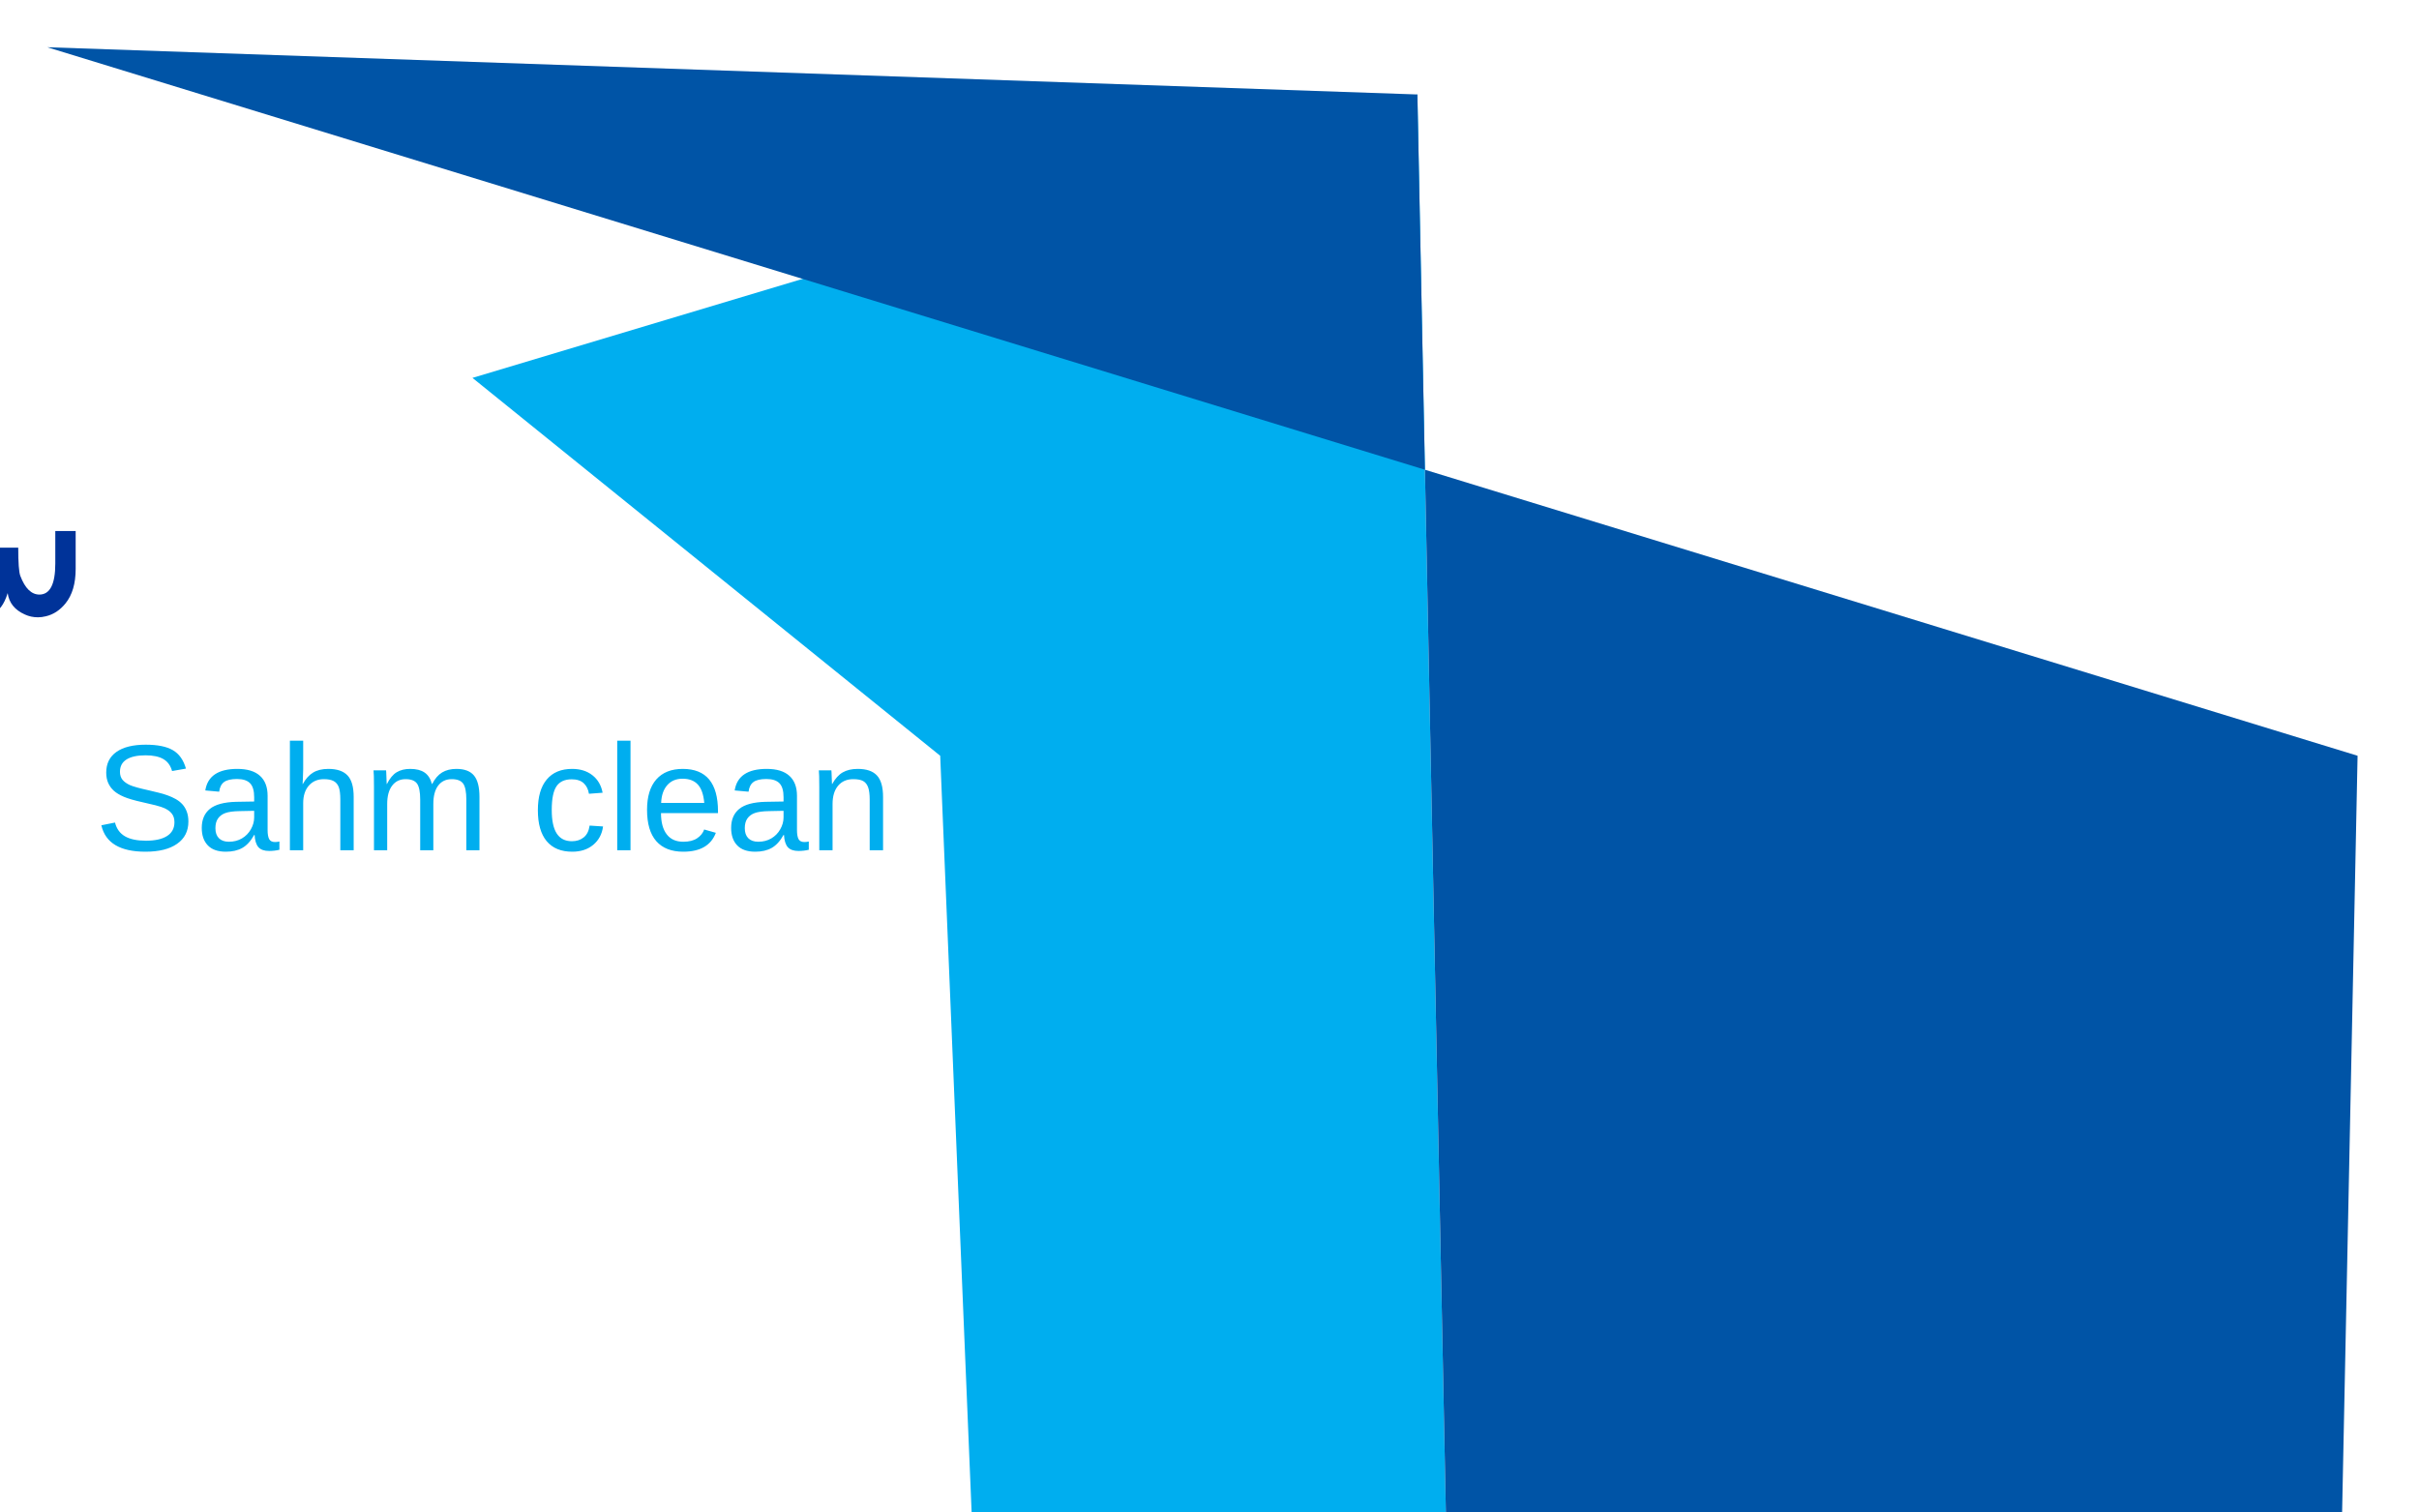
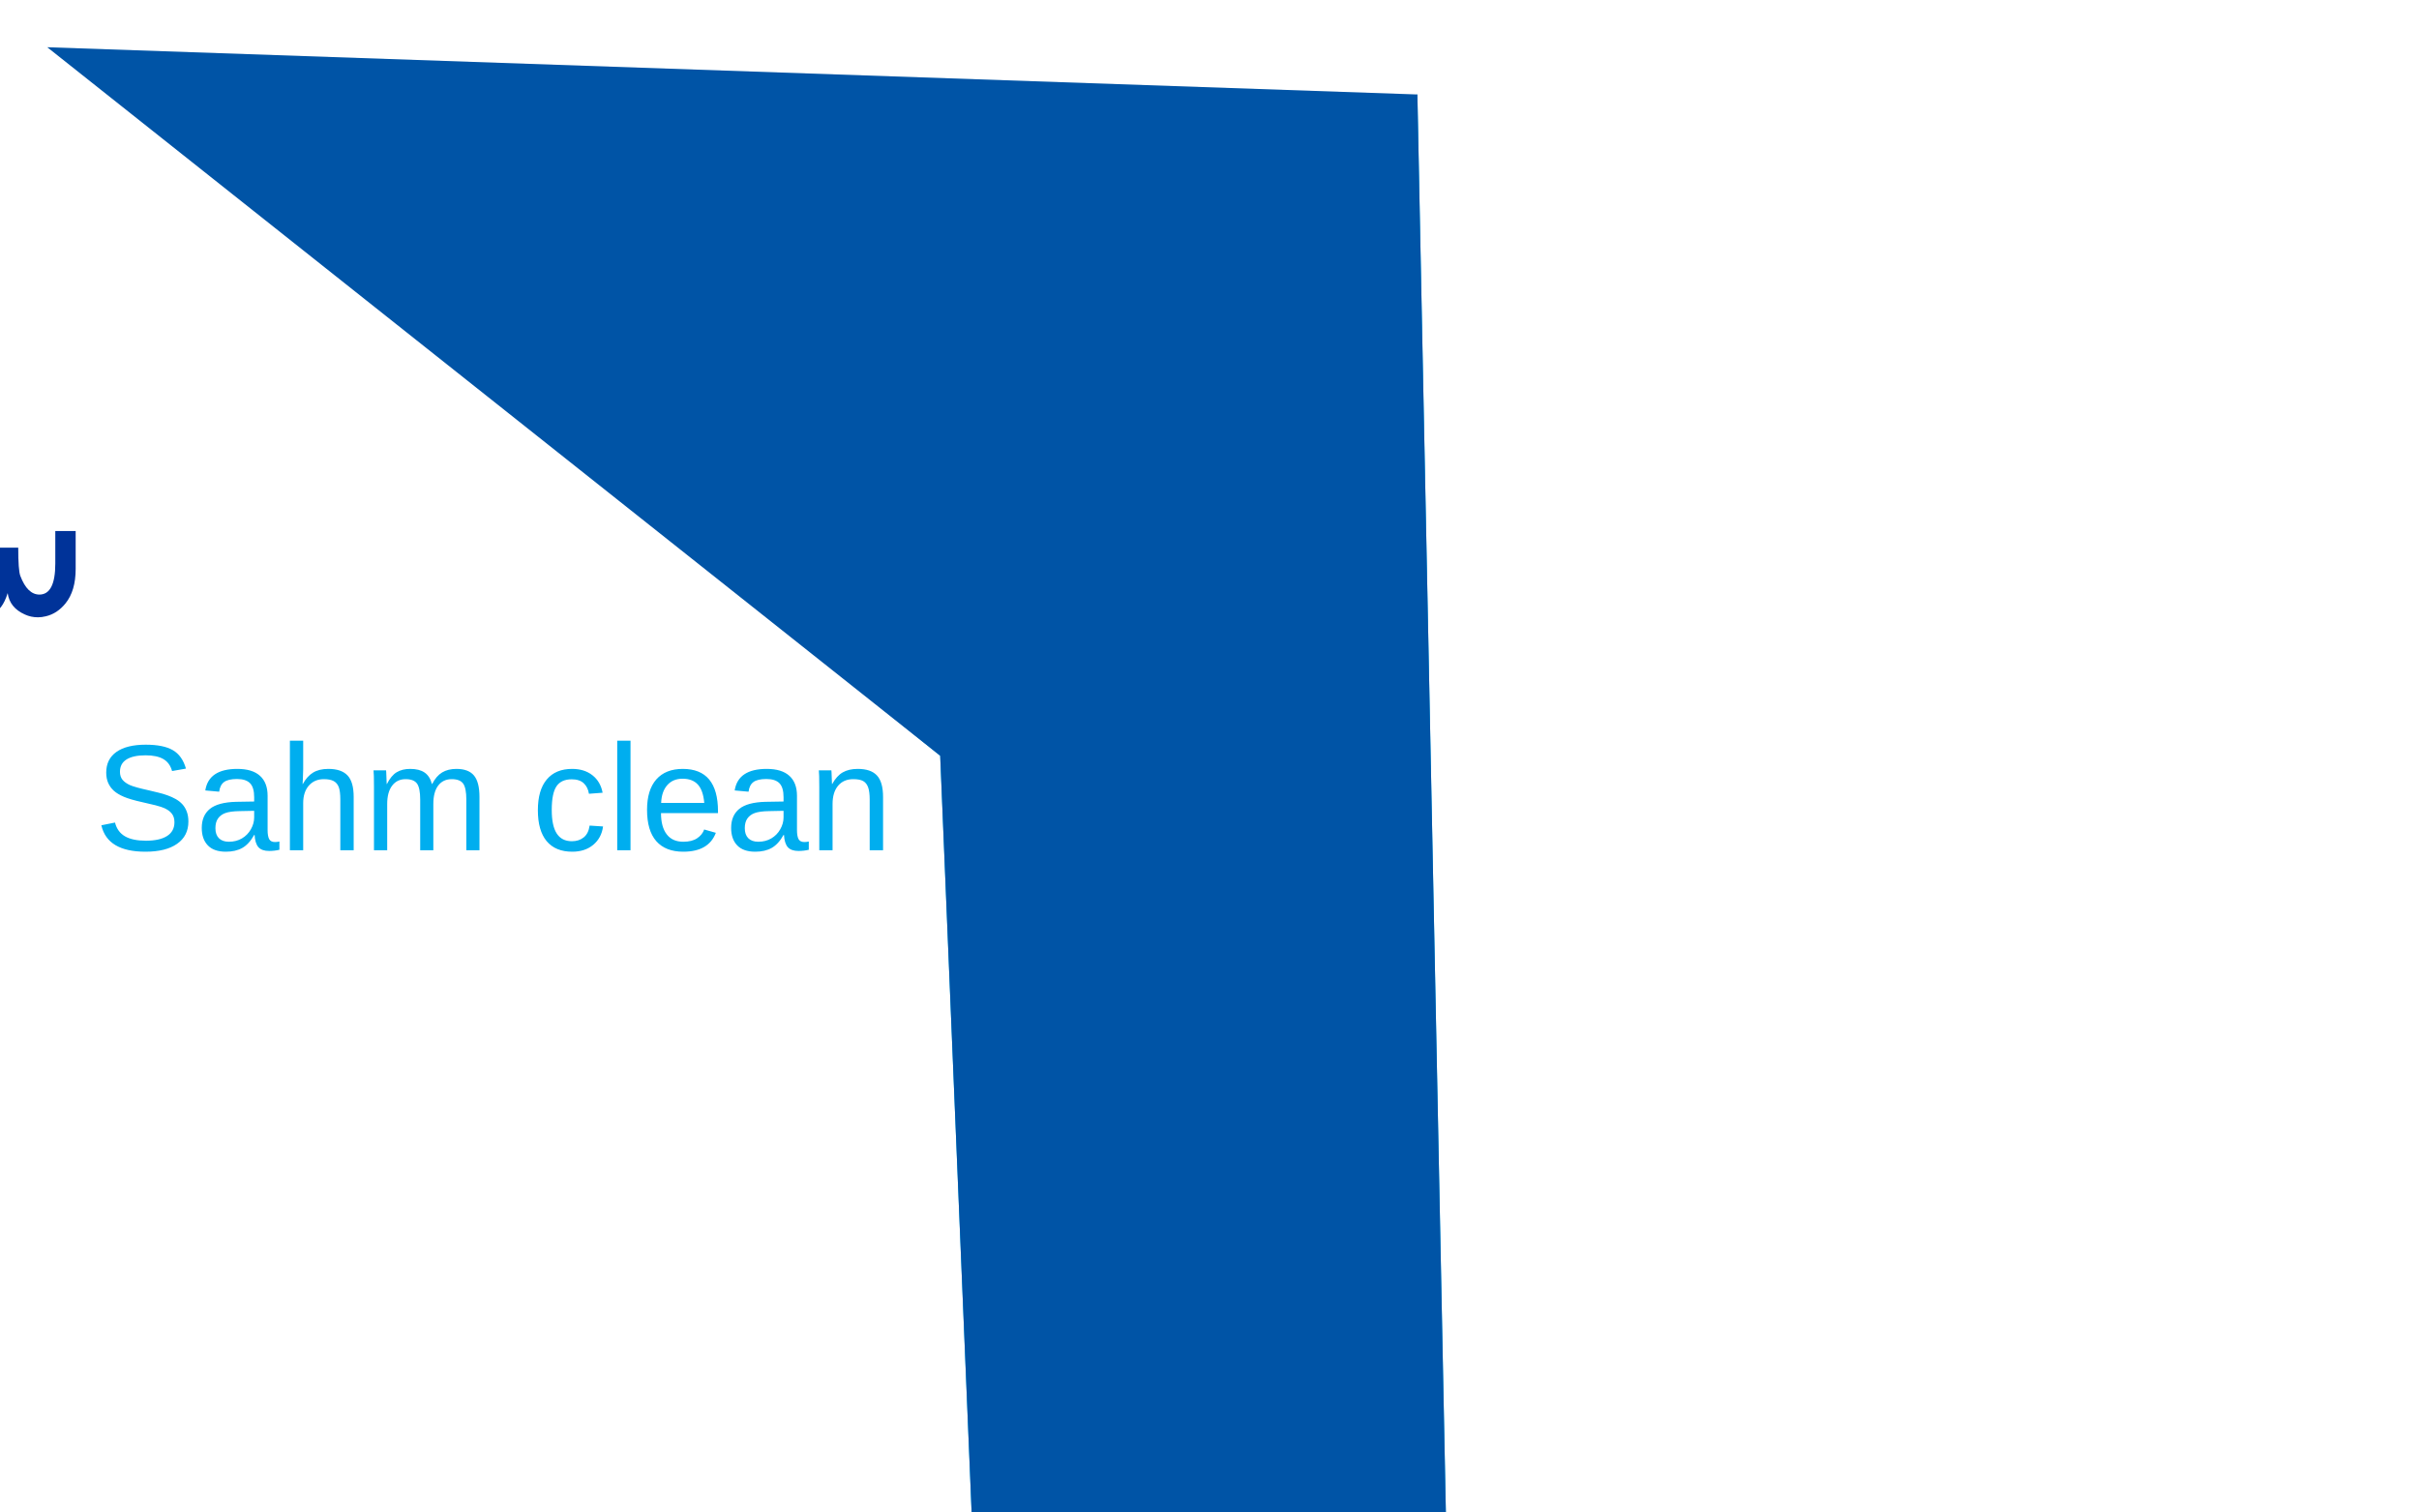
<svg xmlns="http://www.w3.org/2000/svg" width="512" height="320">
  <text x="20" y="130" font-size="48" font-family="Arial" fill="#003399" direction="rtl">سهم كلين</text>
  <path d="M 199,160 L 400,5000 L 300,20 L 100,80 Z" fill="#00AEEF" />
-   <path d="M 499,160 L 400,5000 L 300,20 L 010,10 Z" fill="#0054A6" />
+   <path d="M 199,160 L 400,5000 L 300,20 L 010,10 Z" fill="#0054A6" />
  <text x="20" y="180" font-size="32" font-family="Arial" fill="#00AEEF">Sahm clean</text>
</svg>
